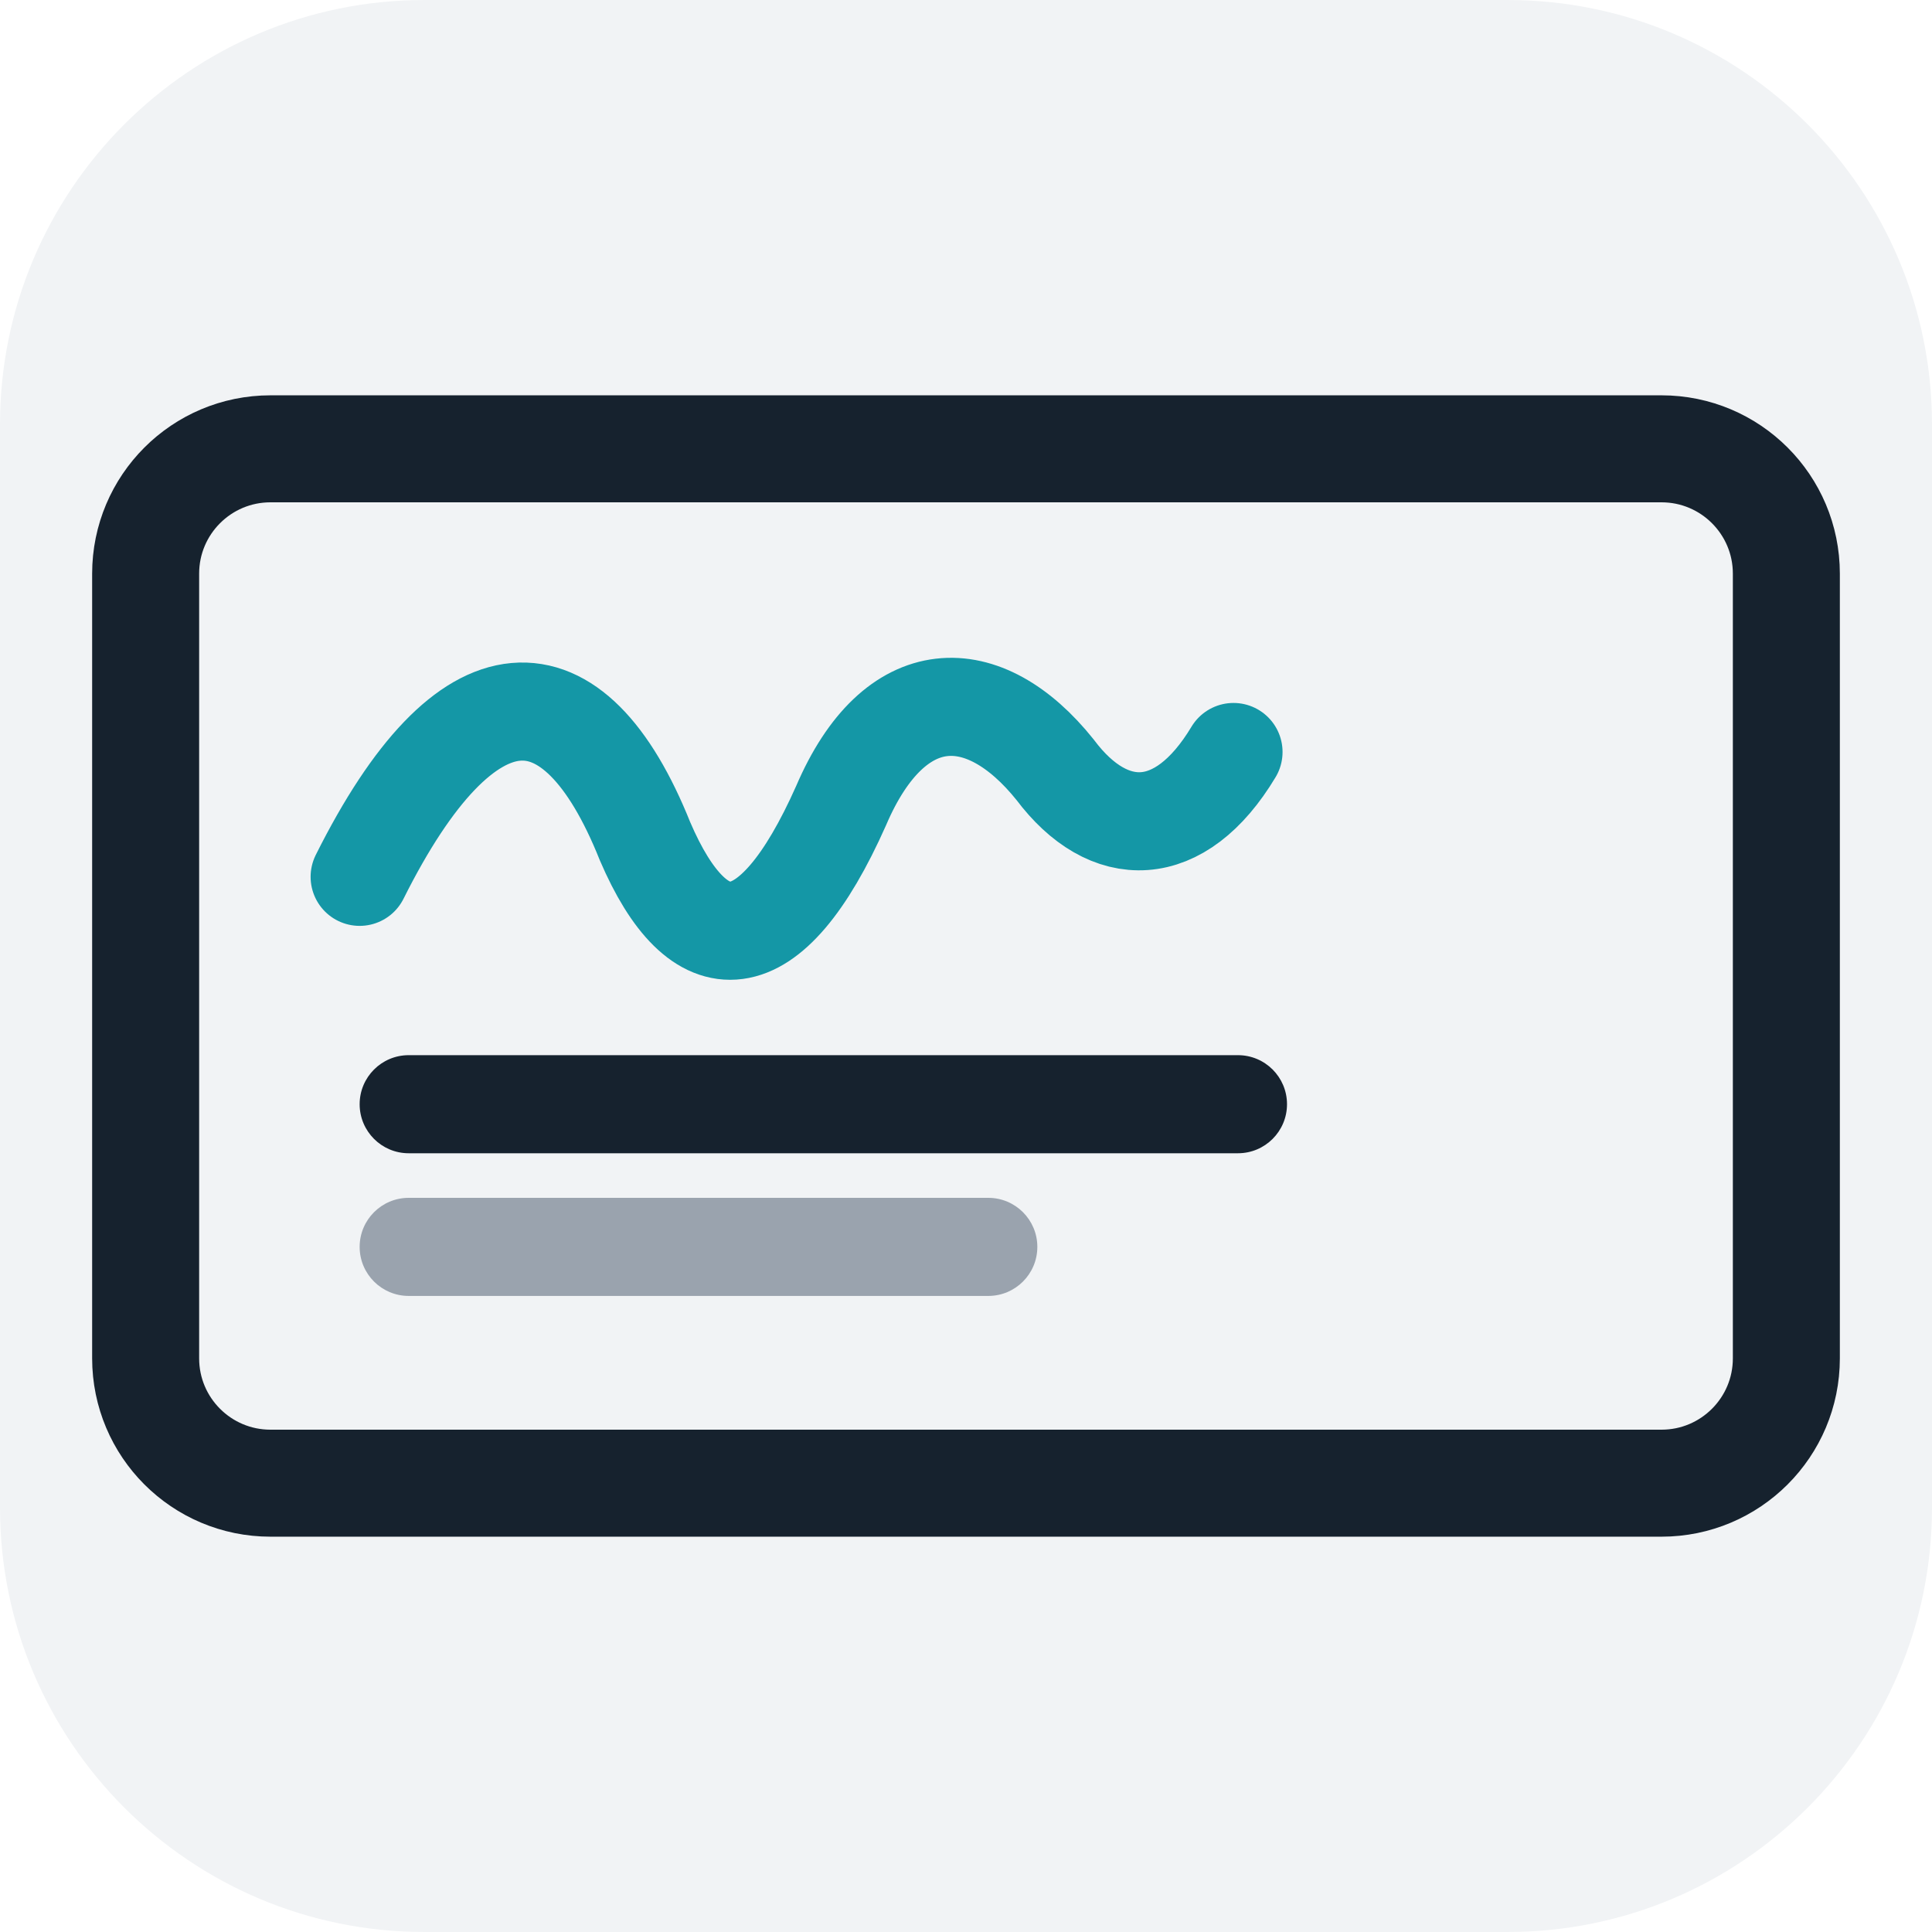
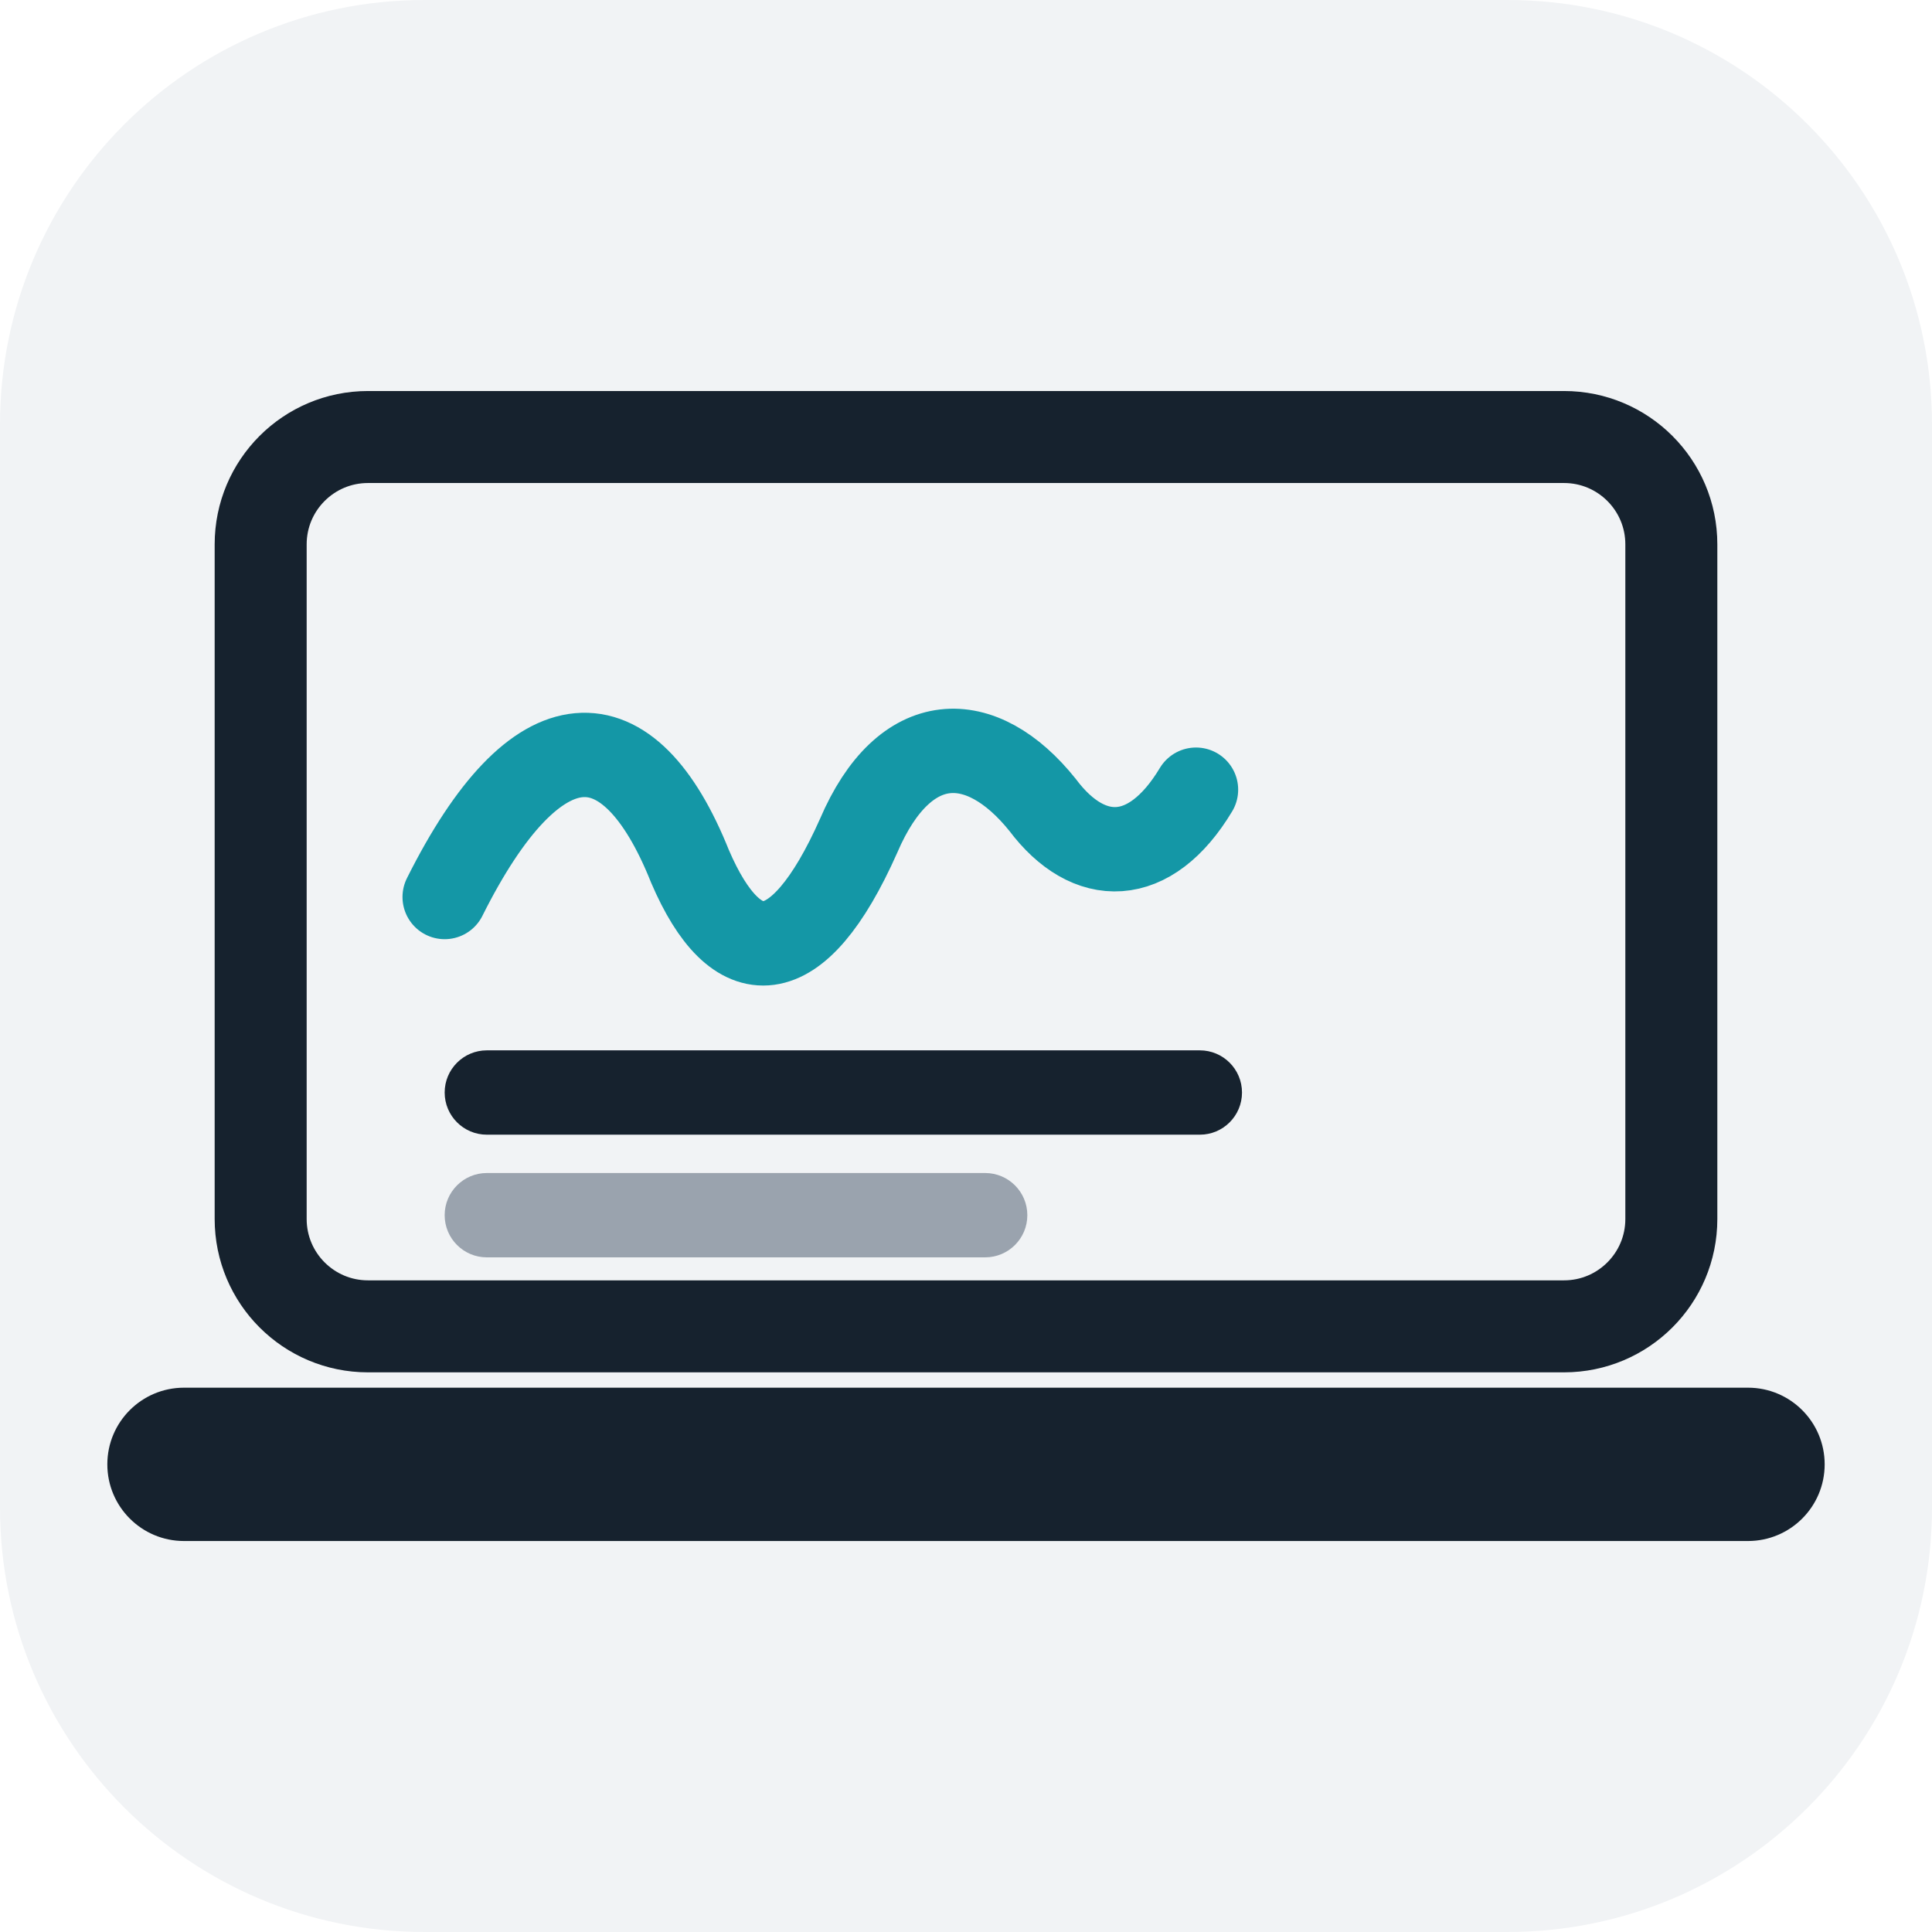
<svg xmlns="http://www.w3.org/2000/svg" viewBox="0 0 1024 1024" fill="none" role="img" aria-label="Goodtype">
  <rect width="1024" height="1024" rx="225.0" fill="#F1F3F5" />
-   <g transform="translate(20.48 181.17) scale(9.4523)">
-     <rect x="6" y="6" width="92" height="58" rx="7" stroke="#16222E" stroke-width="6" />
-     <path d="M18 30 C 24 18, 30 18, 34 28 C 37 35, 41 35, 45 26 C 48 19, 53 19, 57 24 C 60 28, 64 28, 67 23" stroke="#1497A6" stroke-width="5.5" stroke-linecap="round" stroke-linejoin="round" />
-     <rect x="18" y="40" width="52" height="5.5" rx="2.75" fill="#16222E" />
-     <rect x="18" y="48" width="38" height="5.5" rx="2.75" fill="#9AA3AE" />
+   <g transform="translate(24.38 199.12) scale(8.127)">
+     <rect x="14" y="4" width="92" height="58" rx="7" stroke="#16222E" stroke-width="6" />
+     <rect x="4" y="66" width="112" height="10" rx="5" fill="#16222E" />
+     <path d="M26 34 C 32 22, 38 22, 42 32 C 45 39, 49 39, 53 30 C 56 23, 61 23, 65 28 C 68 32, 72 32, 75 27" stroke="#1497A6" stroke-width="5.5" stroke-linecap="round" stroke-linejoin="round" />
+     <rect x="26" y="44" width="52" height="5.5" rx="2.75" fill="#16222E" />
+     <rect x="26" y="52" width="38" height="5.5" rx="2.75" fill="#9AA3AE" />
  </g>
</svg>
